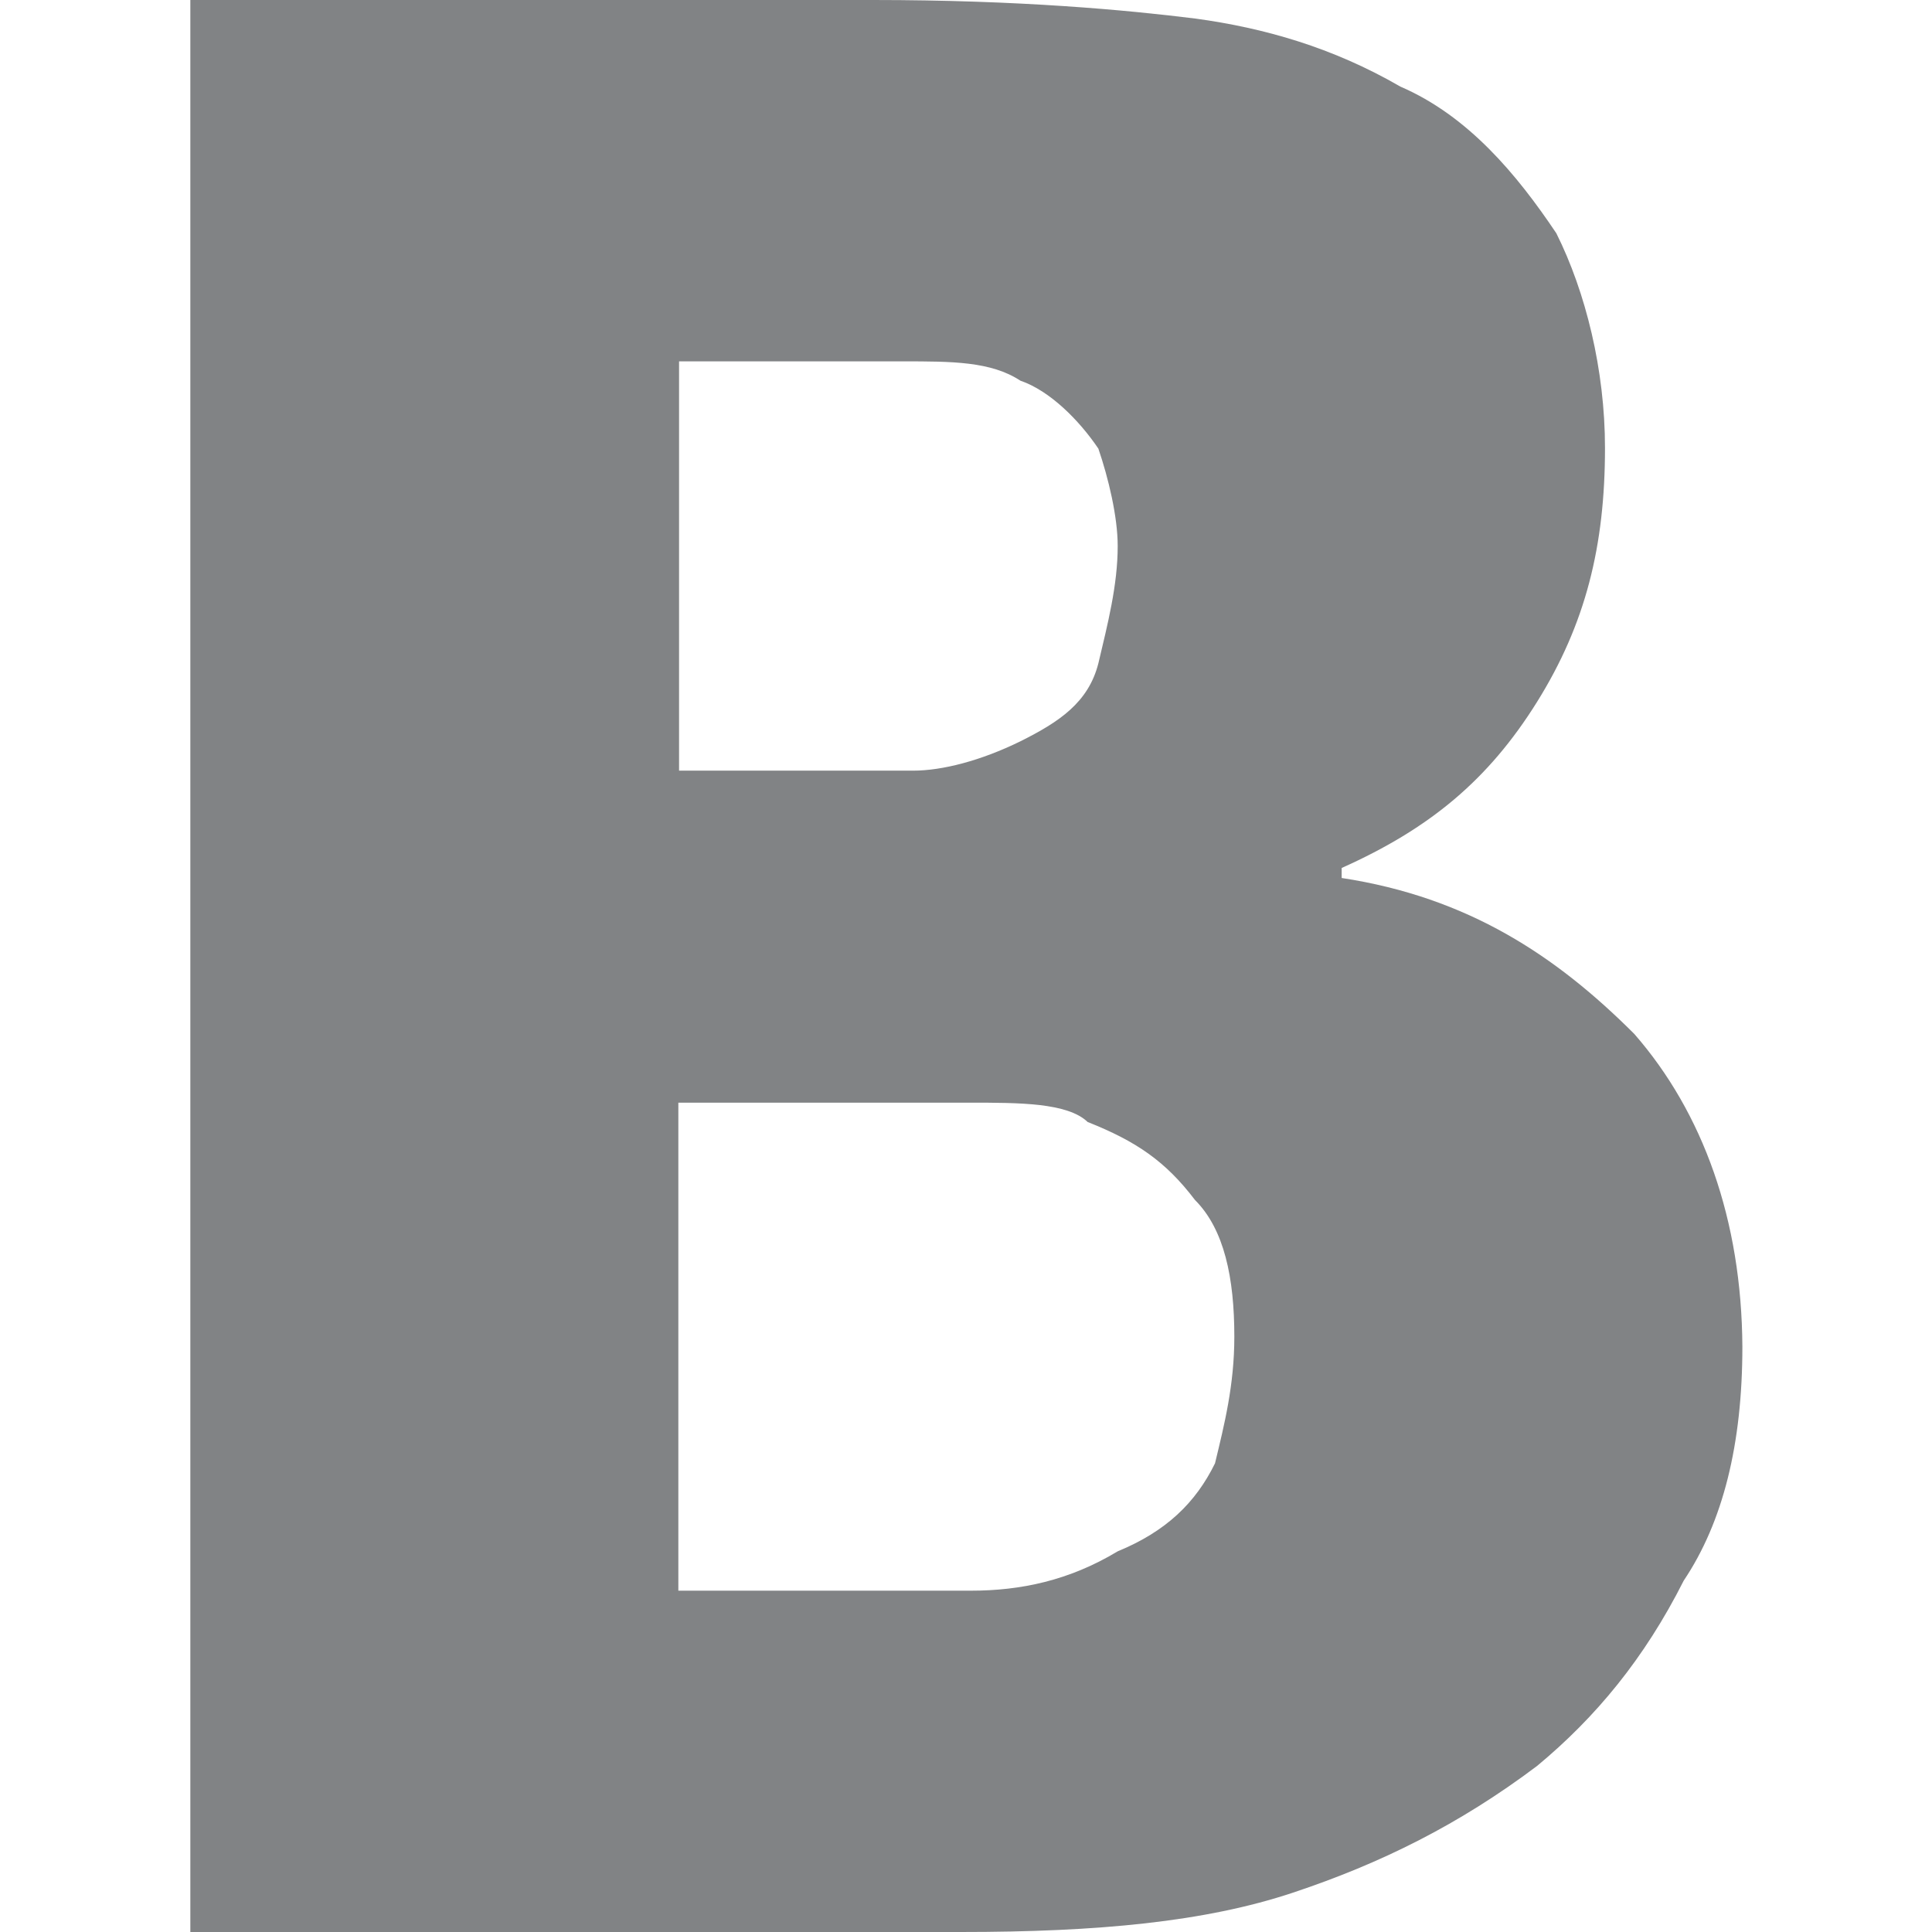
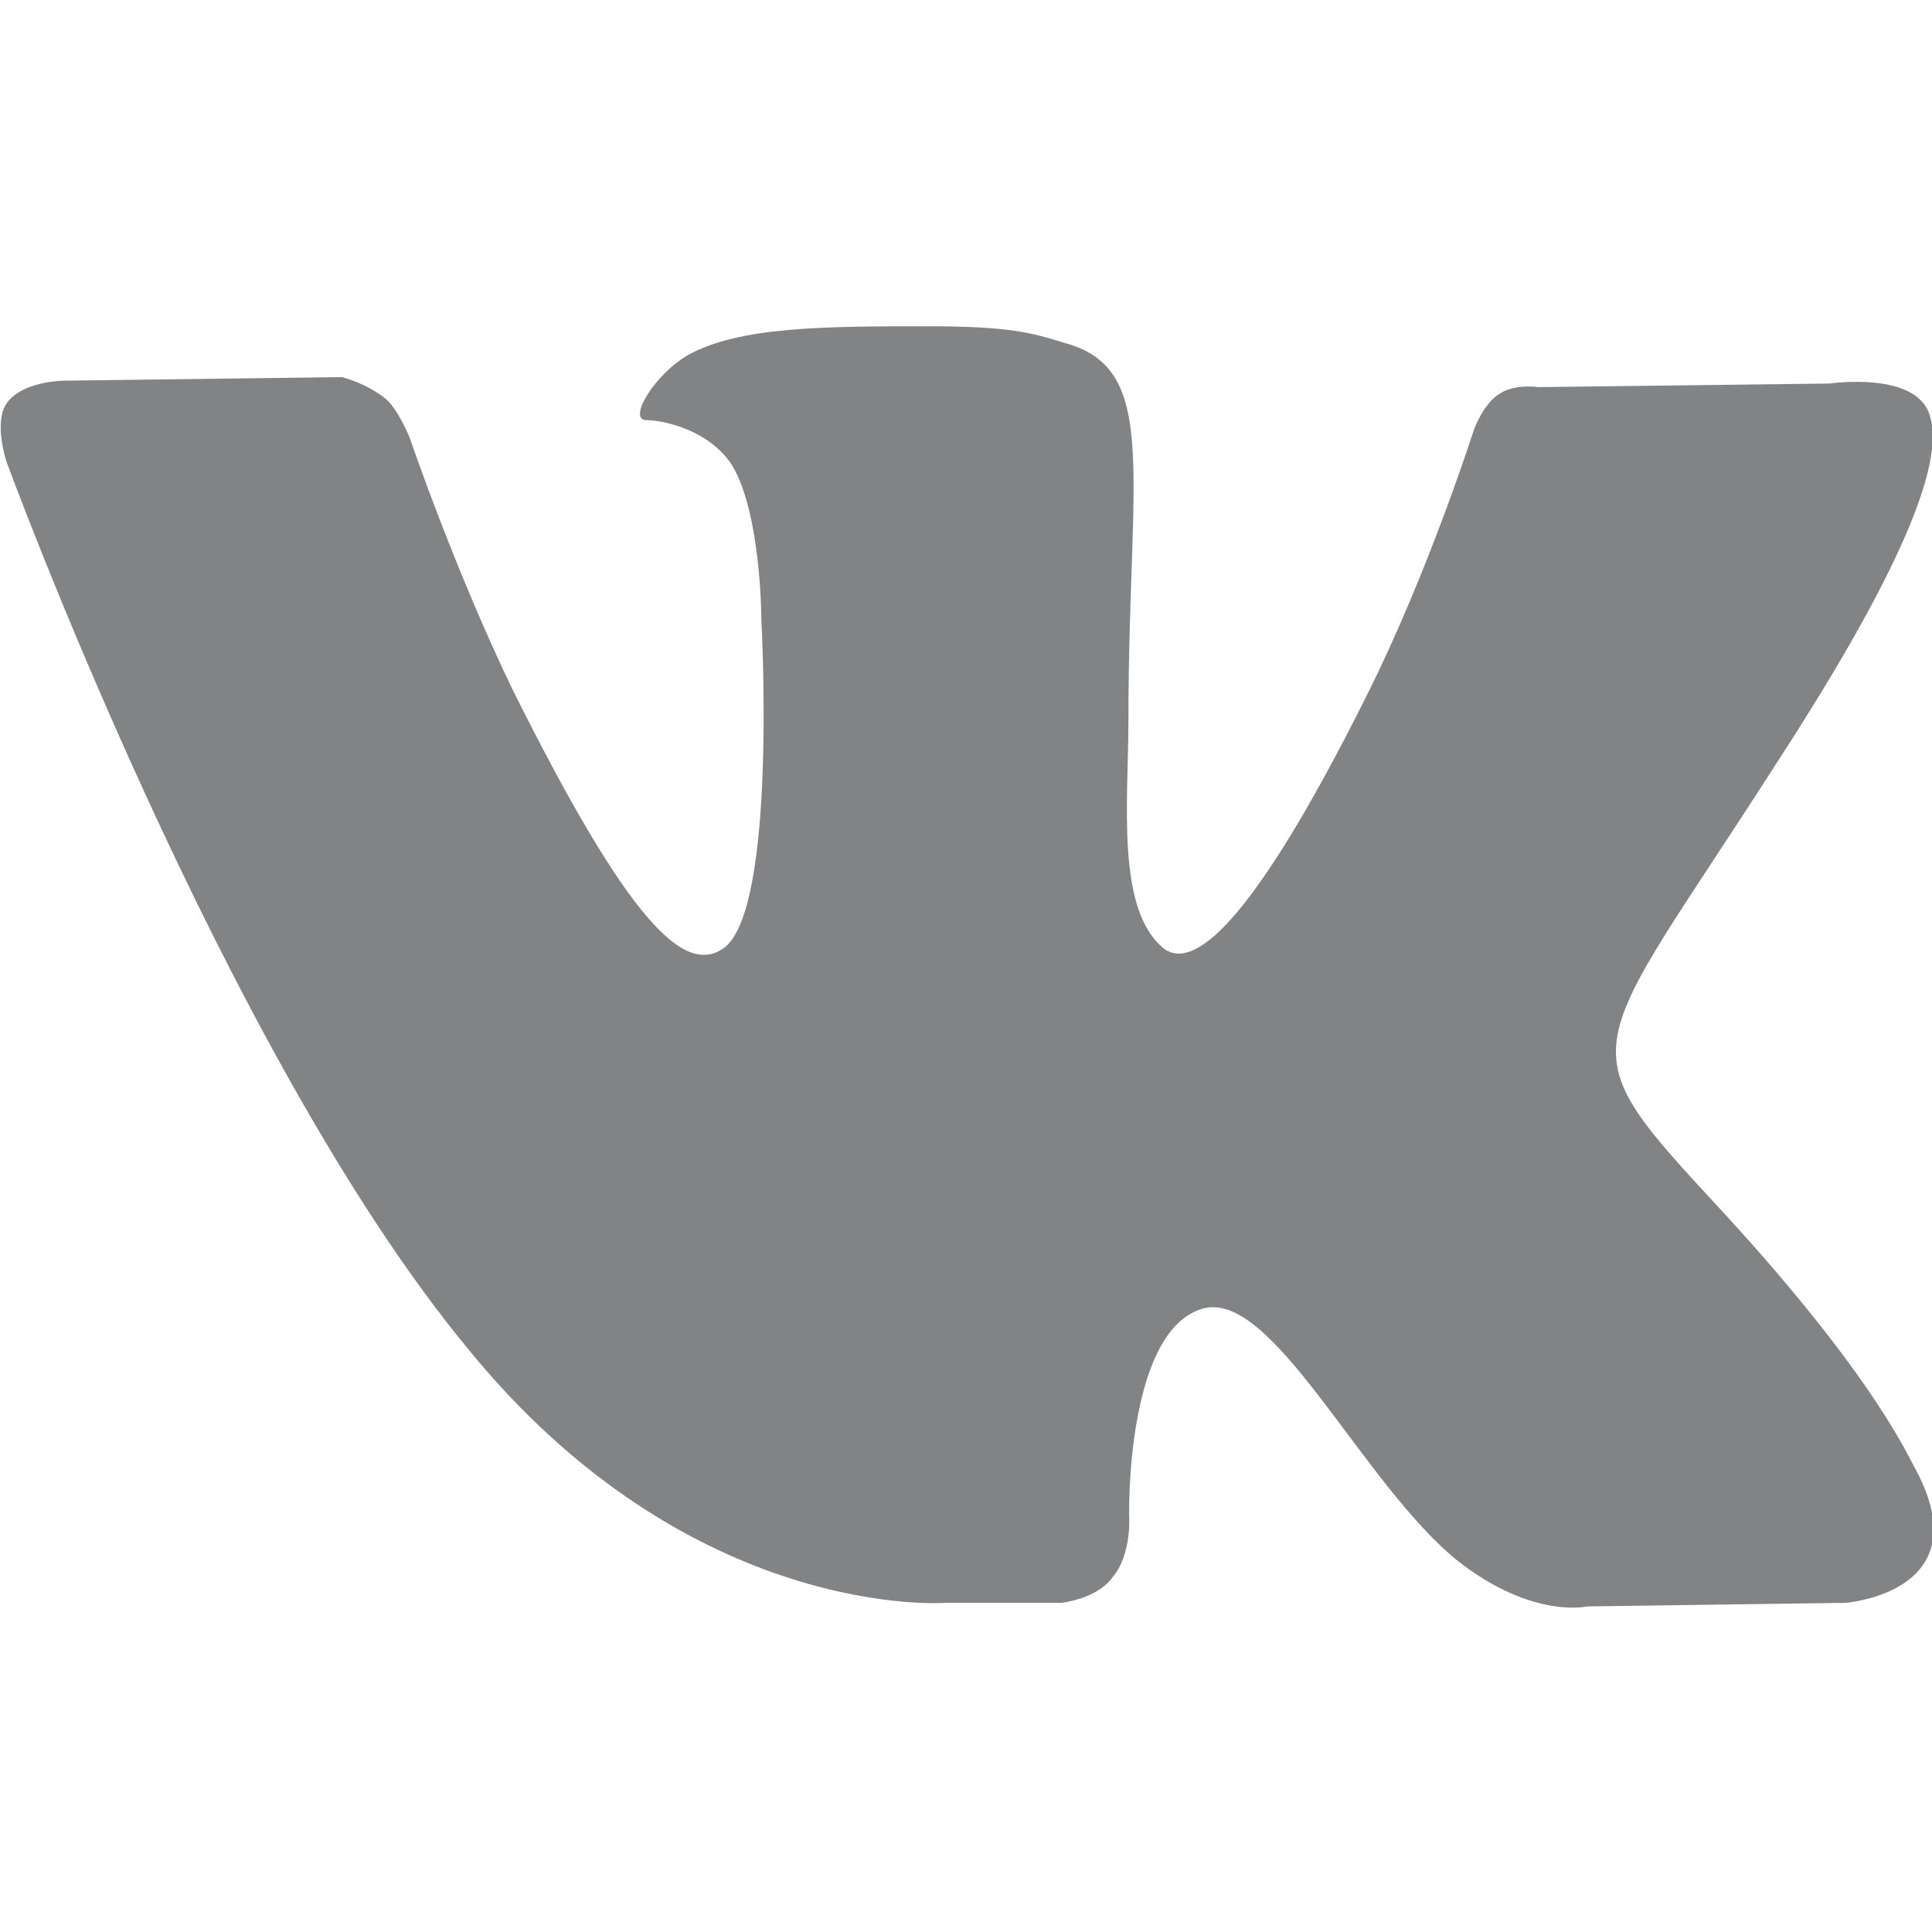
<svg xmlns="http://www.w3.org/2000/svg" version="1.1" id="Слой_1" x="0px" y="0px" viewBox="0 0 270 270" enable-background="new 0 0 270 270" xml:space="preserve">
-   <path fill="#818385" d="M228.4,144.5c-10.9-10.9-23.2-19.1-40.9-21.8v-1.4c12.3-5.5,20.5-12.3,27.3-23.2c6.8-10.9,9.5-21.8,9.5-35.5  c0-10.9-2.7-21.8-6.8-30c-5.5-8.2-12.3-16.4-21.8-20.5c-9.5-5.5-19.1-8.2-28.6-9.5C157.5,1.4,142.5,0,122,0H26.6v270h107.7  c19.1,0,34.1-1.4,46.4-5.5c12.3-4.1,23.2-9.5,34.1-17.7c8.2-6.8,15-15,20.5-25.9c5.5-8.2,8.2-19.1,8.2-32.7  C243.4,170.5,238,155.5,228.4,144.5z M94.8,50.5h4.1c12.3,0,20.5,0,27.3,0s12.3,0,16.4,2.7c4.1,1.4,8.2,5.5,10.9,9.5  c1.4,4.1,2.7,9.5,2.7,13.6c0,5.5-1.4,10.9-2.7,16.4c-1.4,5.5-5.5,8.2-10.9,10.9c-5.5,2.7-10.9,4.1-15,4.1c-4.1,0-12.3,0-24.5,0h-8.2  V50.5z M169.8,204.5c-2.7,5.5-6.8,9.5-13.6,12.3c-6.8,4.1-13.6,5.5-20.5,5.5s-19.1,0-36.8,0h-4.1v-68.2H107c12.3,0,21.8,0,28.6,0  s13.6,0,16.4,2.7c6.8,2.7,10.9,5.5,15,10.9c4.1,4.1,5.5,10.9,5.5,19.1C172.5,193.6,171.1,199.1,169.8,204.5z" />
+   <path fill="#818385" d="M132.1,224h16.2c0,0,5-0.5,7.2-3.6c2.7-3.2,2.3-8.6,2.3-8.6s-0.5-25.2,9.9-28.8c9.9-3.6,22.5,24.3,36.1,35.2  c10.4,8.1,18,6.3,18,6.3l36.1-0.5c0,0,18.9-1.4,9.9-18.5c-0.9-1.4-5.4-12.6-27-36.1c-22.5-24.3-19.4-20.7,7.7-63.1  c16.7-25.7,23.4-41.5,21.2-48.2c-1.8-6.3-14-4.5-14-4.5L215,54.1c0,0-3.2-0.5-5.4,0.9c-2.3,1.4-3.6,5-3.6,5s-6.3,19.8-14.9,37  c-18,36.1-25.2,37.9-28.4,35.6c-6.8-5.4-5-20.7-5-32c0-34.7,4.5-49.1-9-52.7c-4.5-1.4-7.7-2.3-18.9-2.3c-14.4,0-26.6,0-33.8,4.1  c-4.5,2.7-8.1,8.6-5.9,9c2.7,0,9,1.4,12.2,6.3c4.1,6.8,4.1,21.6,4.1,21.6s2.3,41-5.4,46c-5.4,3.6-13.1-3.6-29.3-36.1  c-8.1-16.7-14.4-35.2-14.4-35.2s-1.4-3.6-3.2-5.4c-2.7-2.3-6.3-3.2-6.3-3.2L9,53.2c0,0-5.9,0-8.1,3.2c-1.8,2.7,0,8.1,0,8.1  s30.2,82.5,64.5,124C96.5,226.7,132.1,224,132.1,224L132.1,224z" />
</svg>
